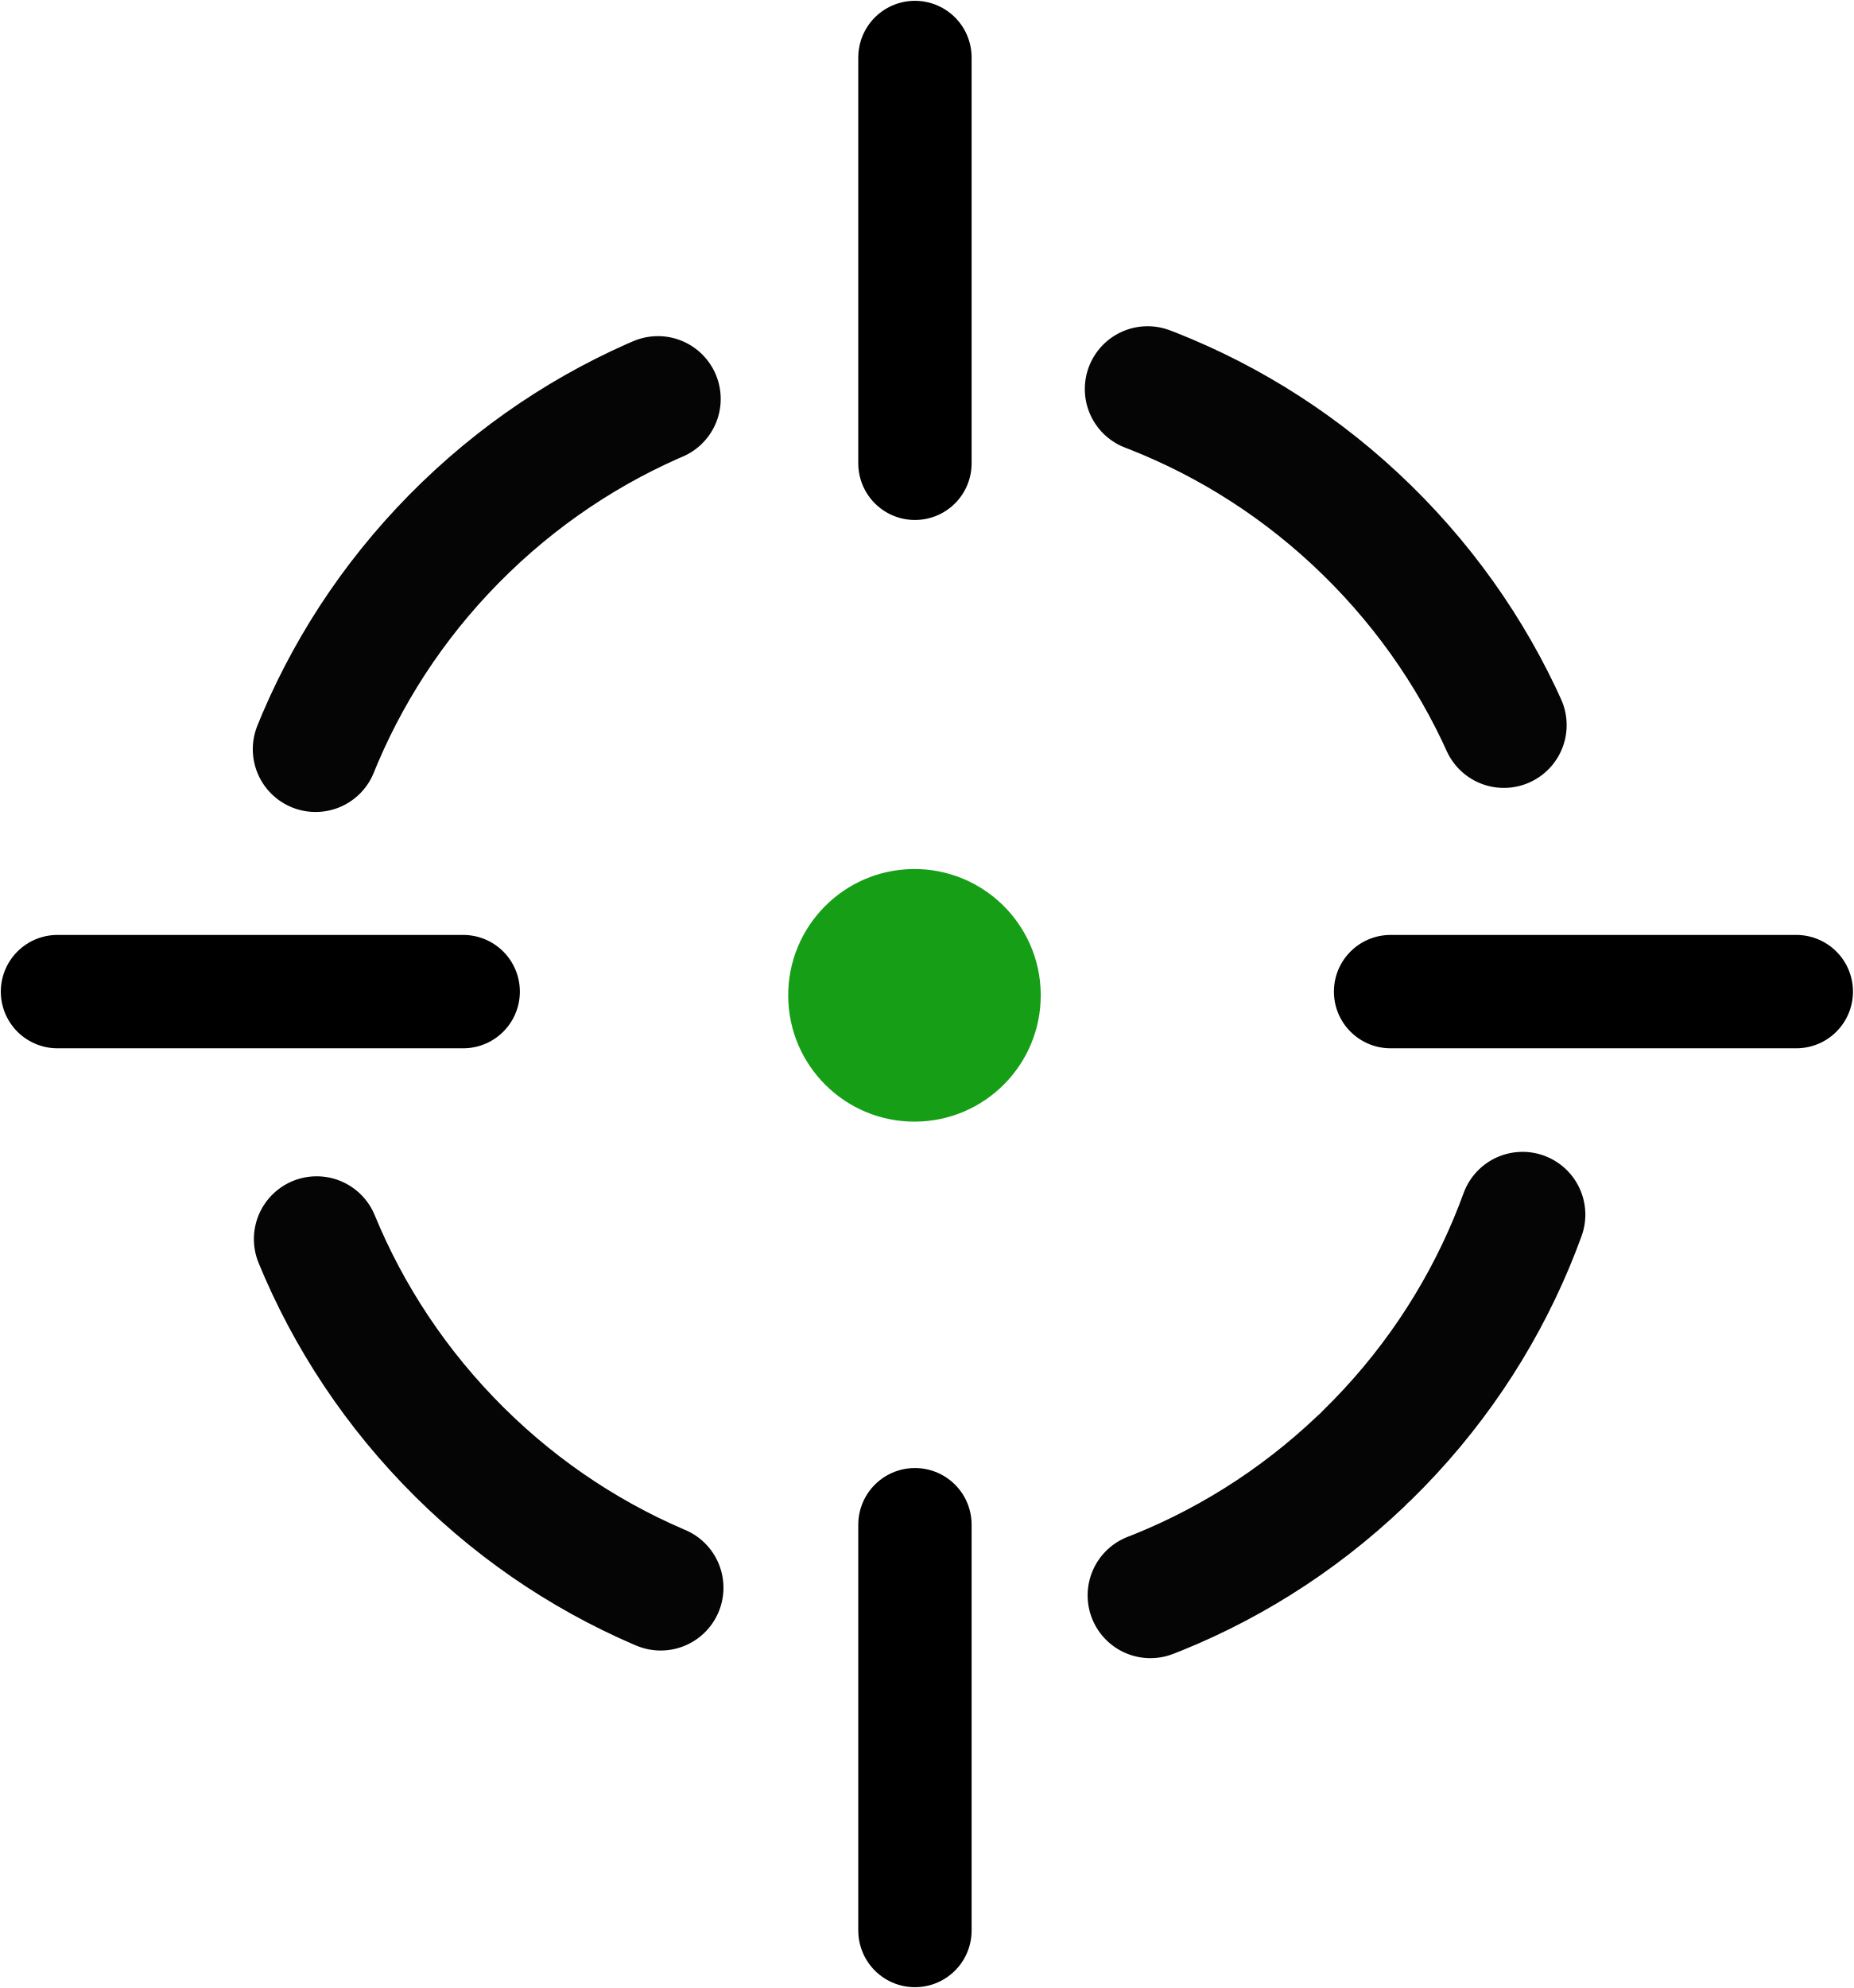
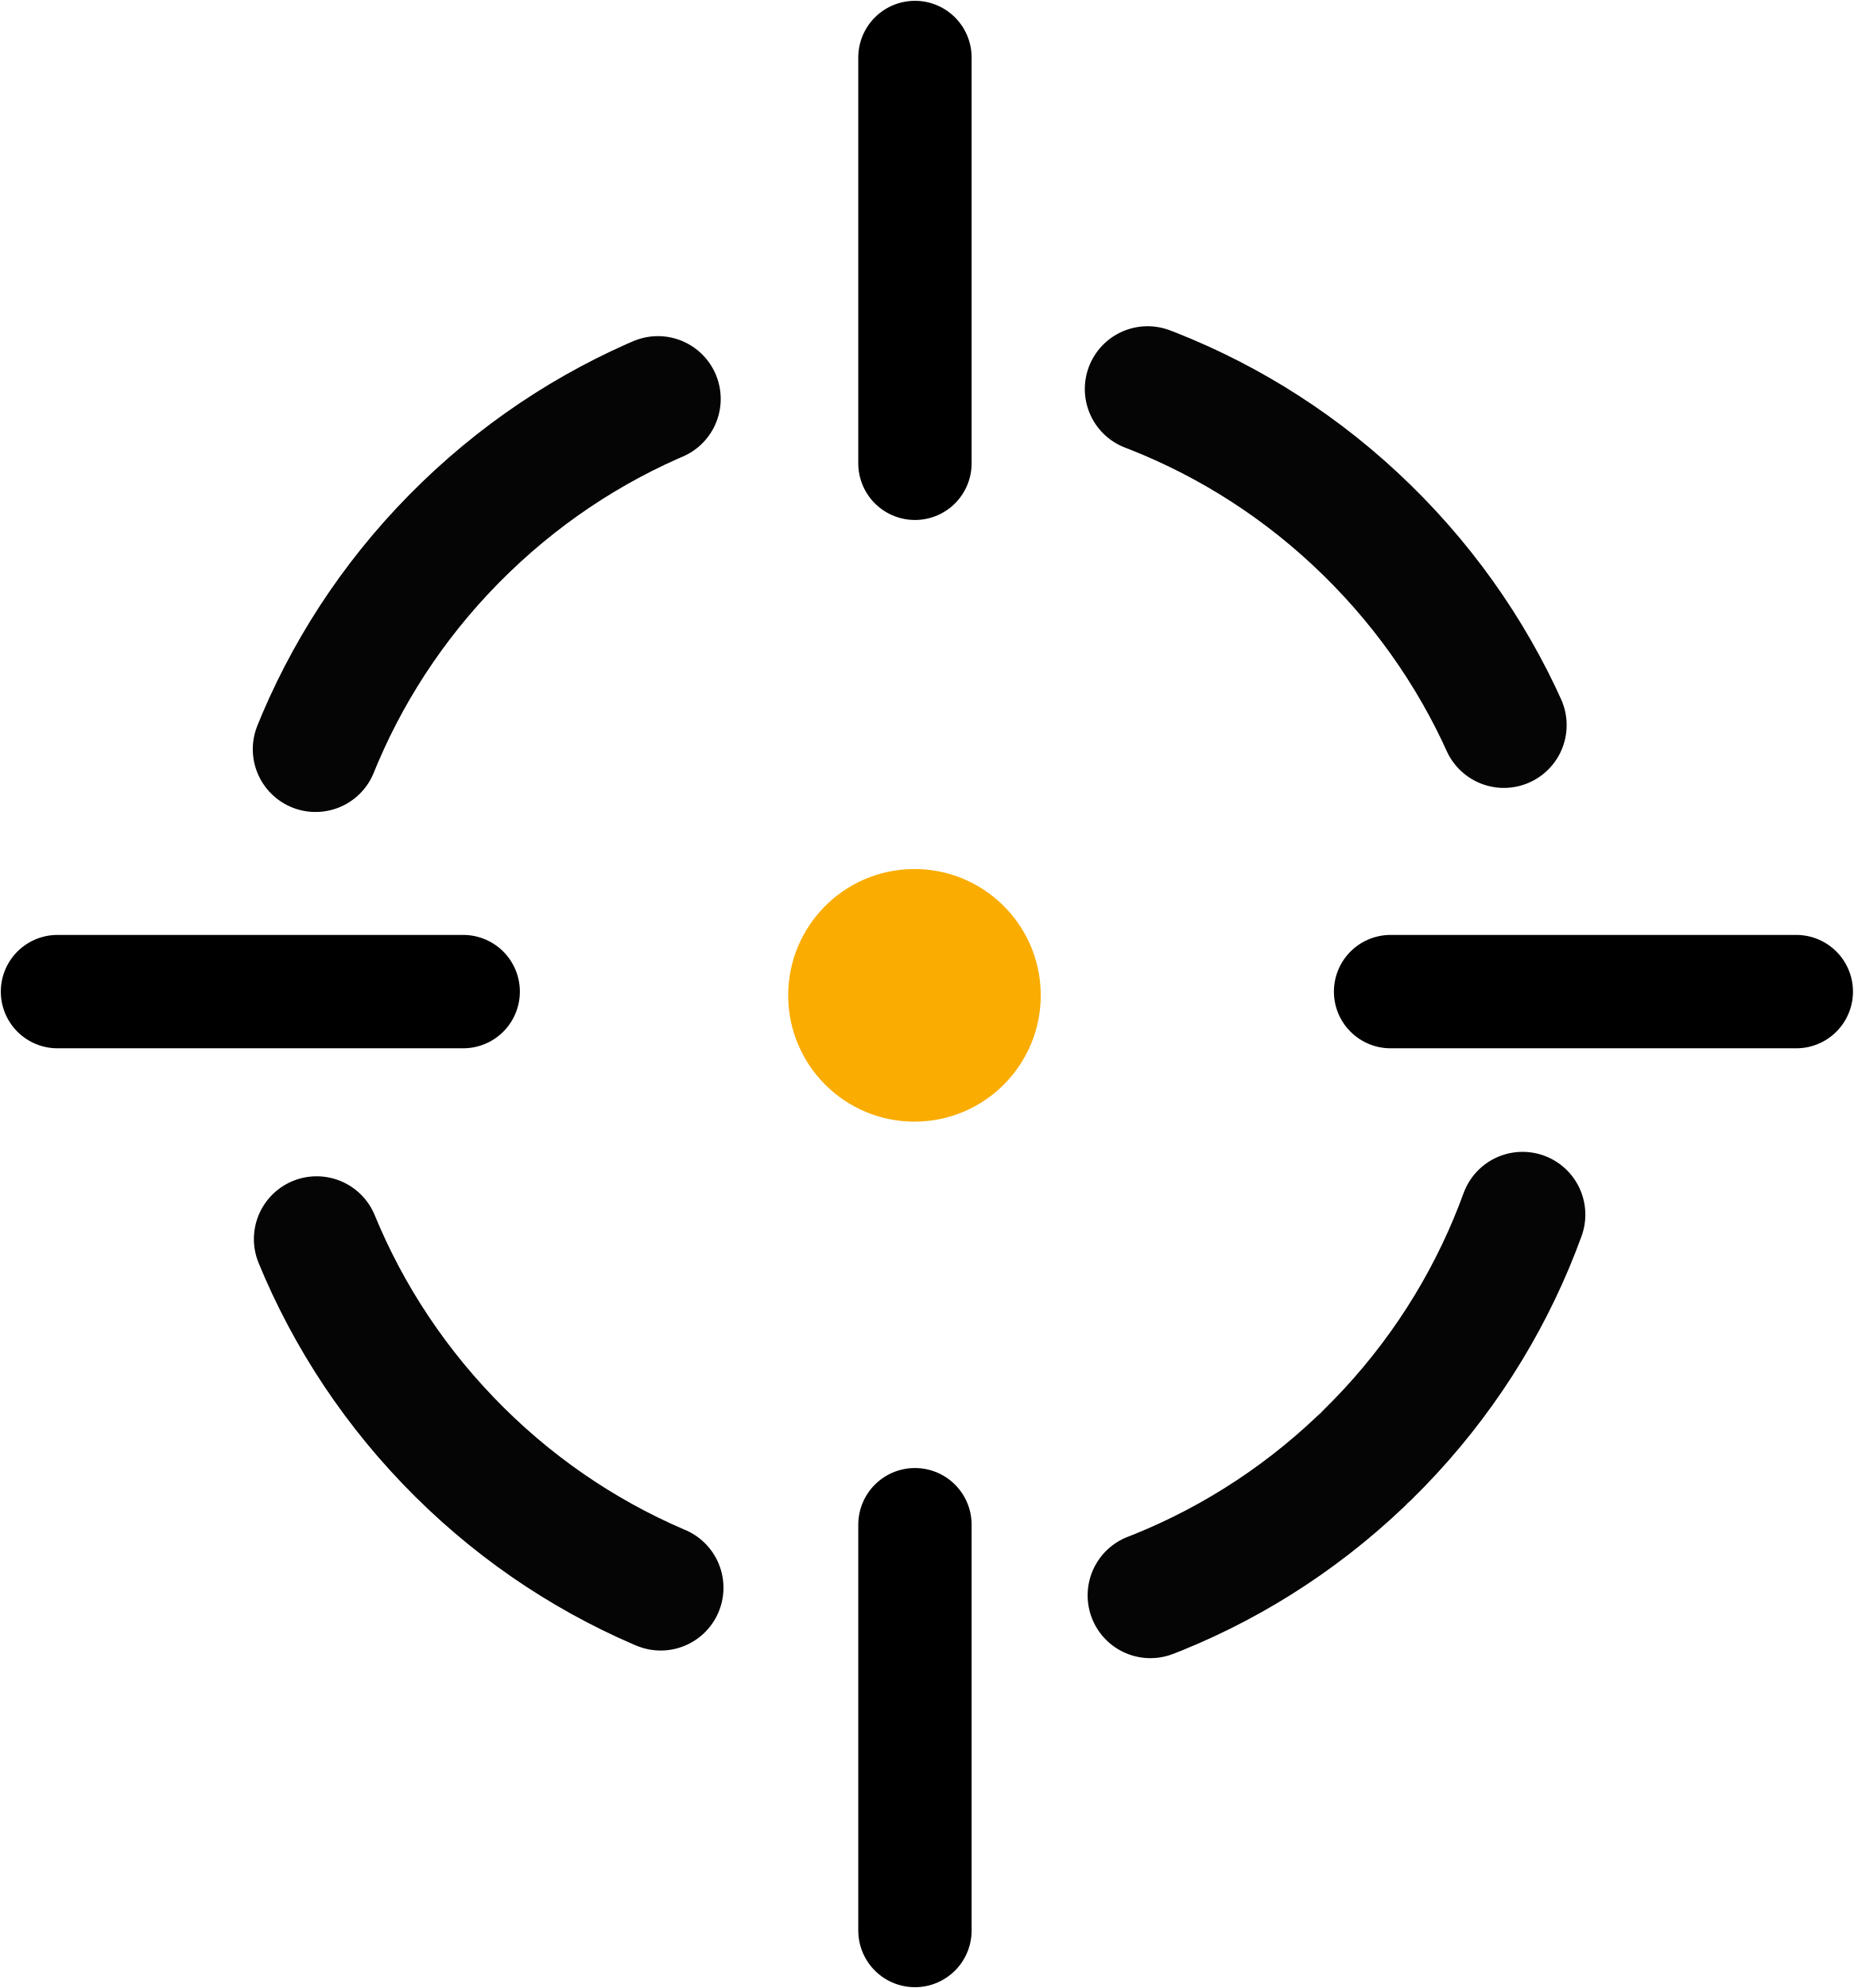
<svg xmlns="http://www.w3.org/2000/svg" width="290.339mm" height="311.293mm" viewBox="0 0 290.339 311.293" version="1.1" id="svg8">
  <defs id="defs2" />
  <g id="layer1" transform="translate(66.93923,44.41366)">
    <path style="fill:none;fill-opacity:1;stroke:#050505;stroke-width:19.665;stroke-linecap:round;stroke-linejoin:bevel;stroke-miterlimit:4;stroke-dasharray:78.66, 78.66;stroke-dashoffset:196.65;stroke-opacity:1;paint-order:stroke fill markers" id="path815" d="M 234.363,21.264 A 101.298,101.298 0 0 1 133.405,122.561 101.298,101.298 0 0 1 31.77,21.945 101.298,101.298 0 0 1 132.044,-80.029 101.298,101.298 0 0 1 234.354,19.903" transform="rotate(46.40732)" />
-     <path style="fill:#169f16;fill-opacity:1;stroke:none;stroke-width:2;stroke-linecap:round;stroke-linejoin:bevel;stroke-miterlimit:4;stroke-dasharray:none;stroke-dashoffset:0;stroke-opacity:1;paint-order:stroke fill markers" id="path819" d="M 96.063,111.442 A 19.778,19.778 0 0 1 76.352,131.22 19.778,19.778 0 0 1 56.508,111.575 19.778,19.778 0 0 1 76.086,91.665 19.778,19.778 0 0 1 96.061,111.176" />
+     <path style="fill:#faac00;fill-opacity:1;stroke:none;stroke-width:2;stroke-linecap:round;stroke-linejoin:bevel;stroke-miterlimit:4;stroke-dasharray:none;stroke-dashoffset:0;stroke-opacity:1;paint-order:stroke fill markers" id="path819" d="M 96.063,111.442 A 19.778,19.778 0 0 1 76.352,131.22 19.778,19.778 0 0 1 56.508,111.575 19.778,19.778 0 0 1 76.086,91.665 19.778,19.778 0 0 1 96.061,111.176" />
    <path style="fill:none;stroke:#000000;stroke-width:17.752;stroke-linecap:round;stroke-linejoin:round;stroke-miterlimit:4;stroke-dasharray:none;stroke-opacity:1" d="M 76.359,28.132 V -35.411" id="path814" />
    <path id="path831" d="M 76.359,257.877 V 194.334" style="fill:none;stroke:#000000;stroke-width:17.752;stroke-linecap:round;stroke-linejoin:round;stroke-miterlimit:4;stroke-dasharray:none;stroke-opacity:1" />
    <path style="fill:none;stroke:#000000;stroke-width:17.752;stroke-linecap:round;stroke-linejoin:round;stroke-miterlimit:4;stroke-dasharray:none;stroke-opacity:1" d="M 5.606,110.859 H -57.937" id="path833" />
    <path id="path835" d="M 214.397,110.859 H 150.854" style="fill:none;stroke:#000000;stroke-width:17.752;stroke-linecap:round;stroke-linejoin:round;stroke-miterlimit:4;stroke-dasharray:none;stroke-opacity:1" />
  </g>
</svg>
